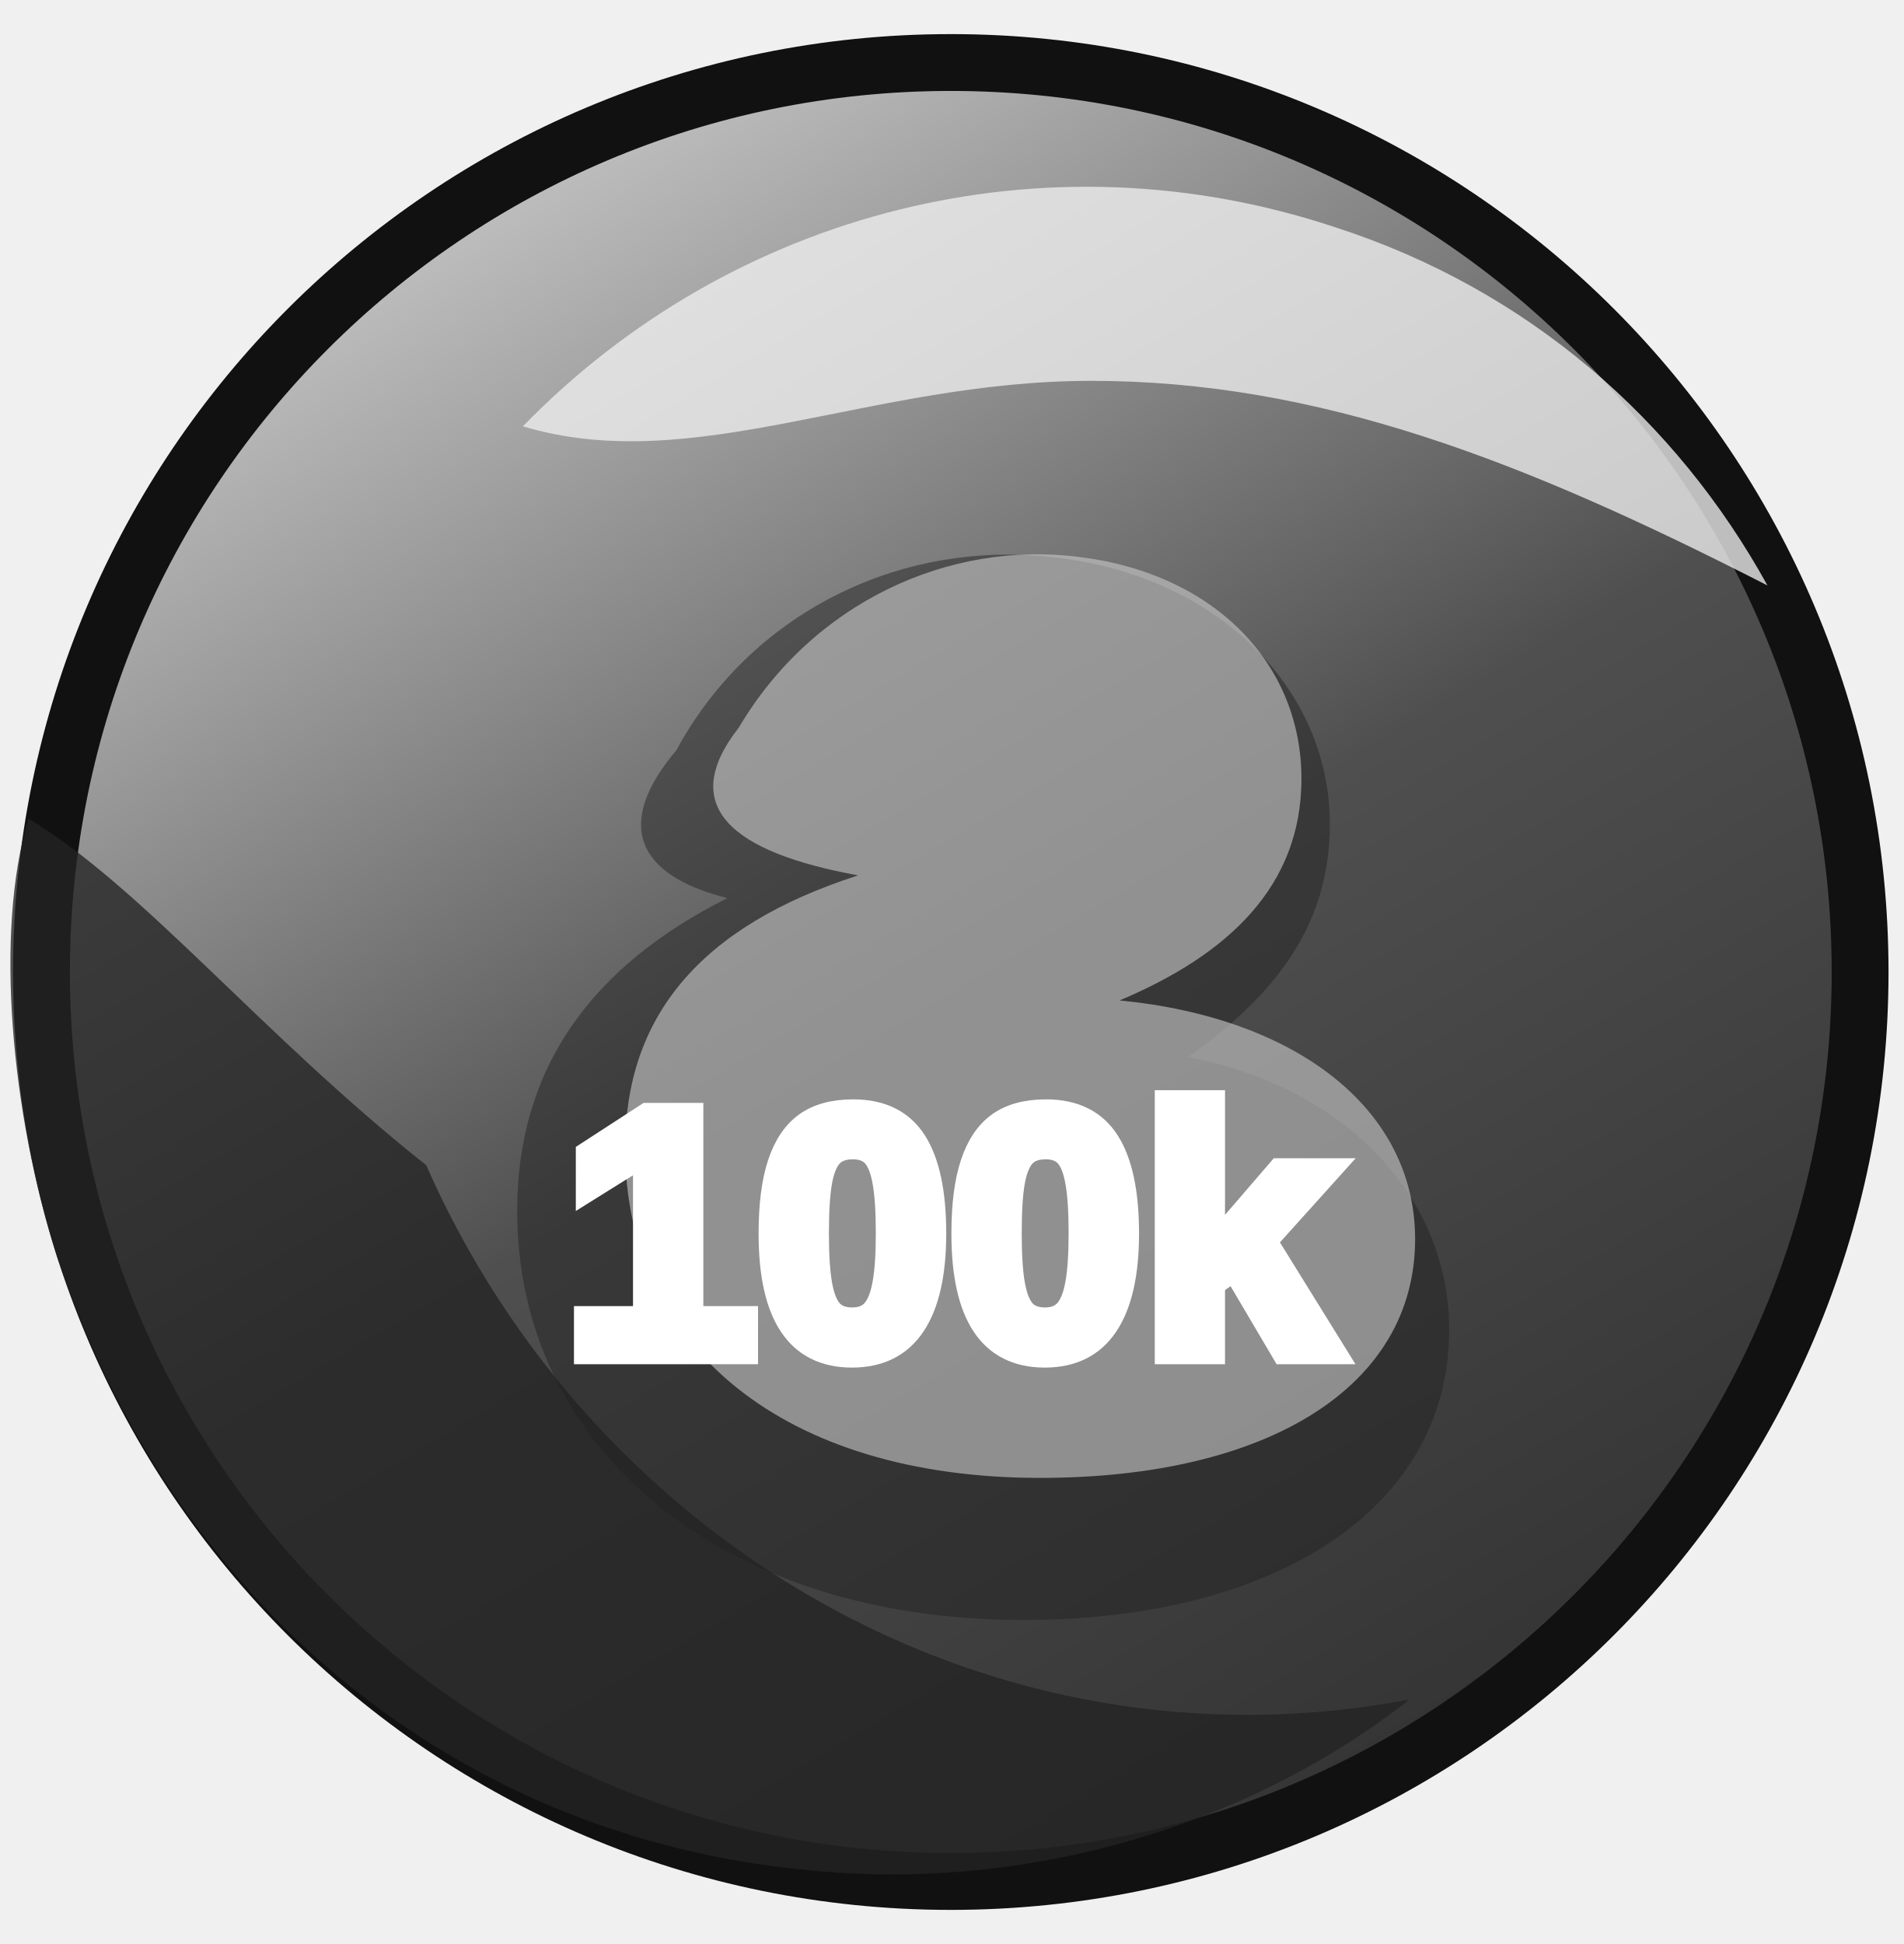
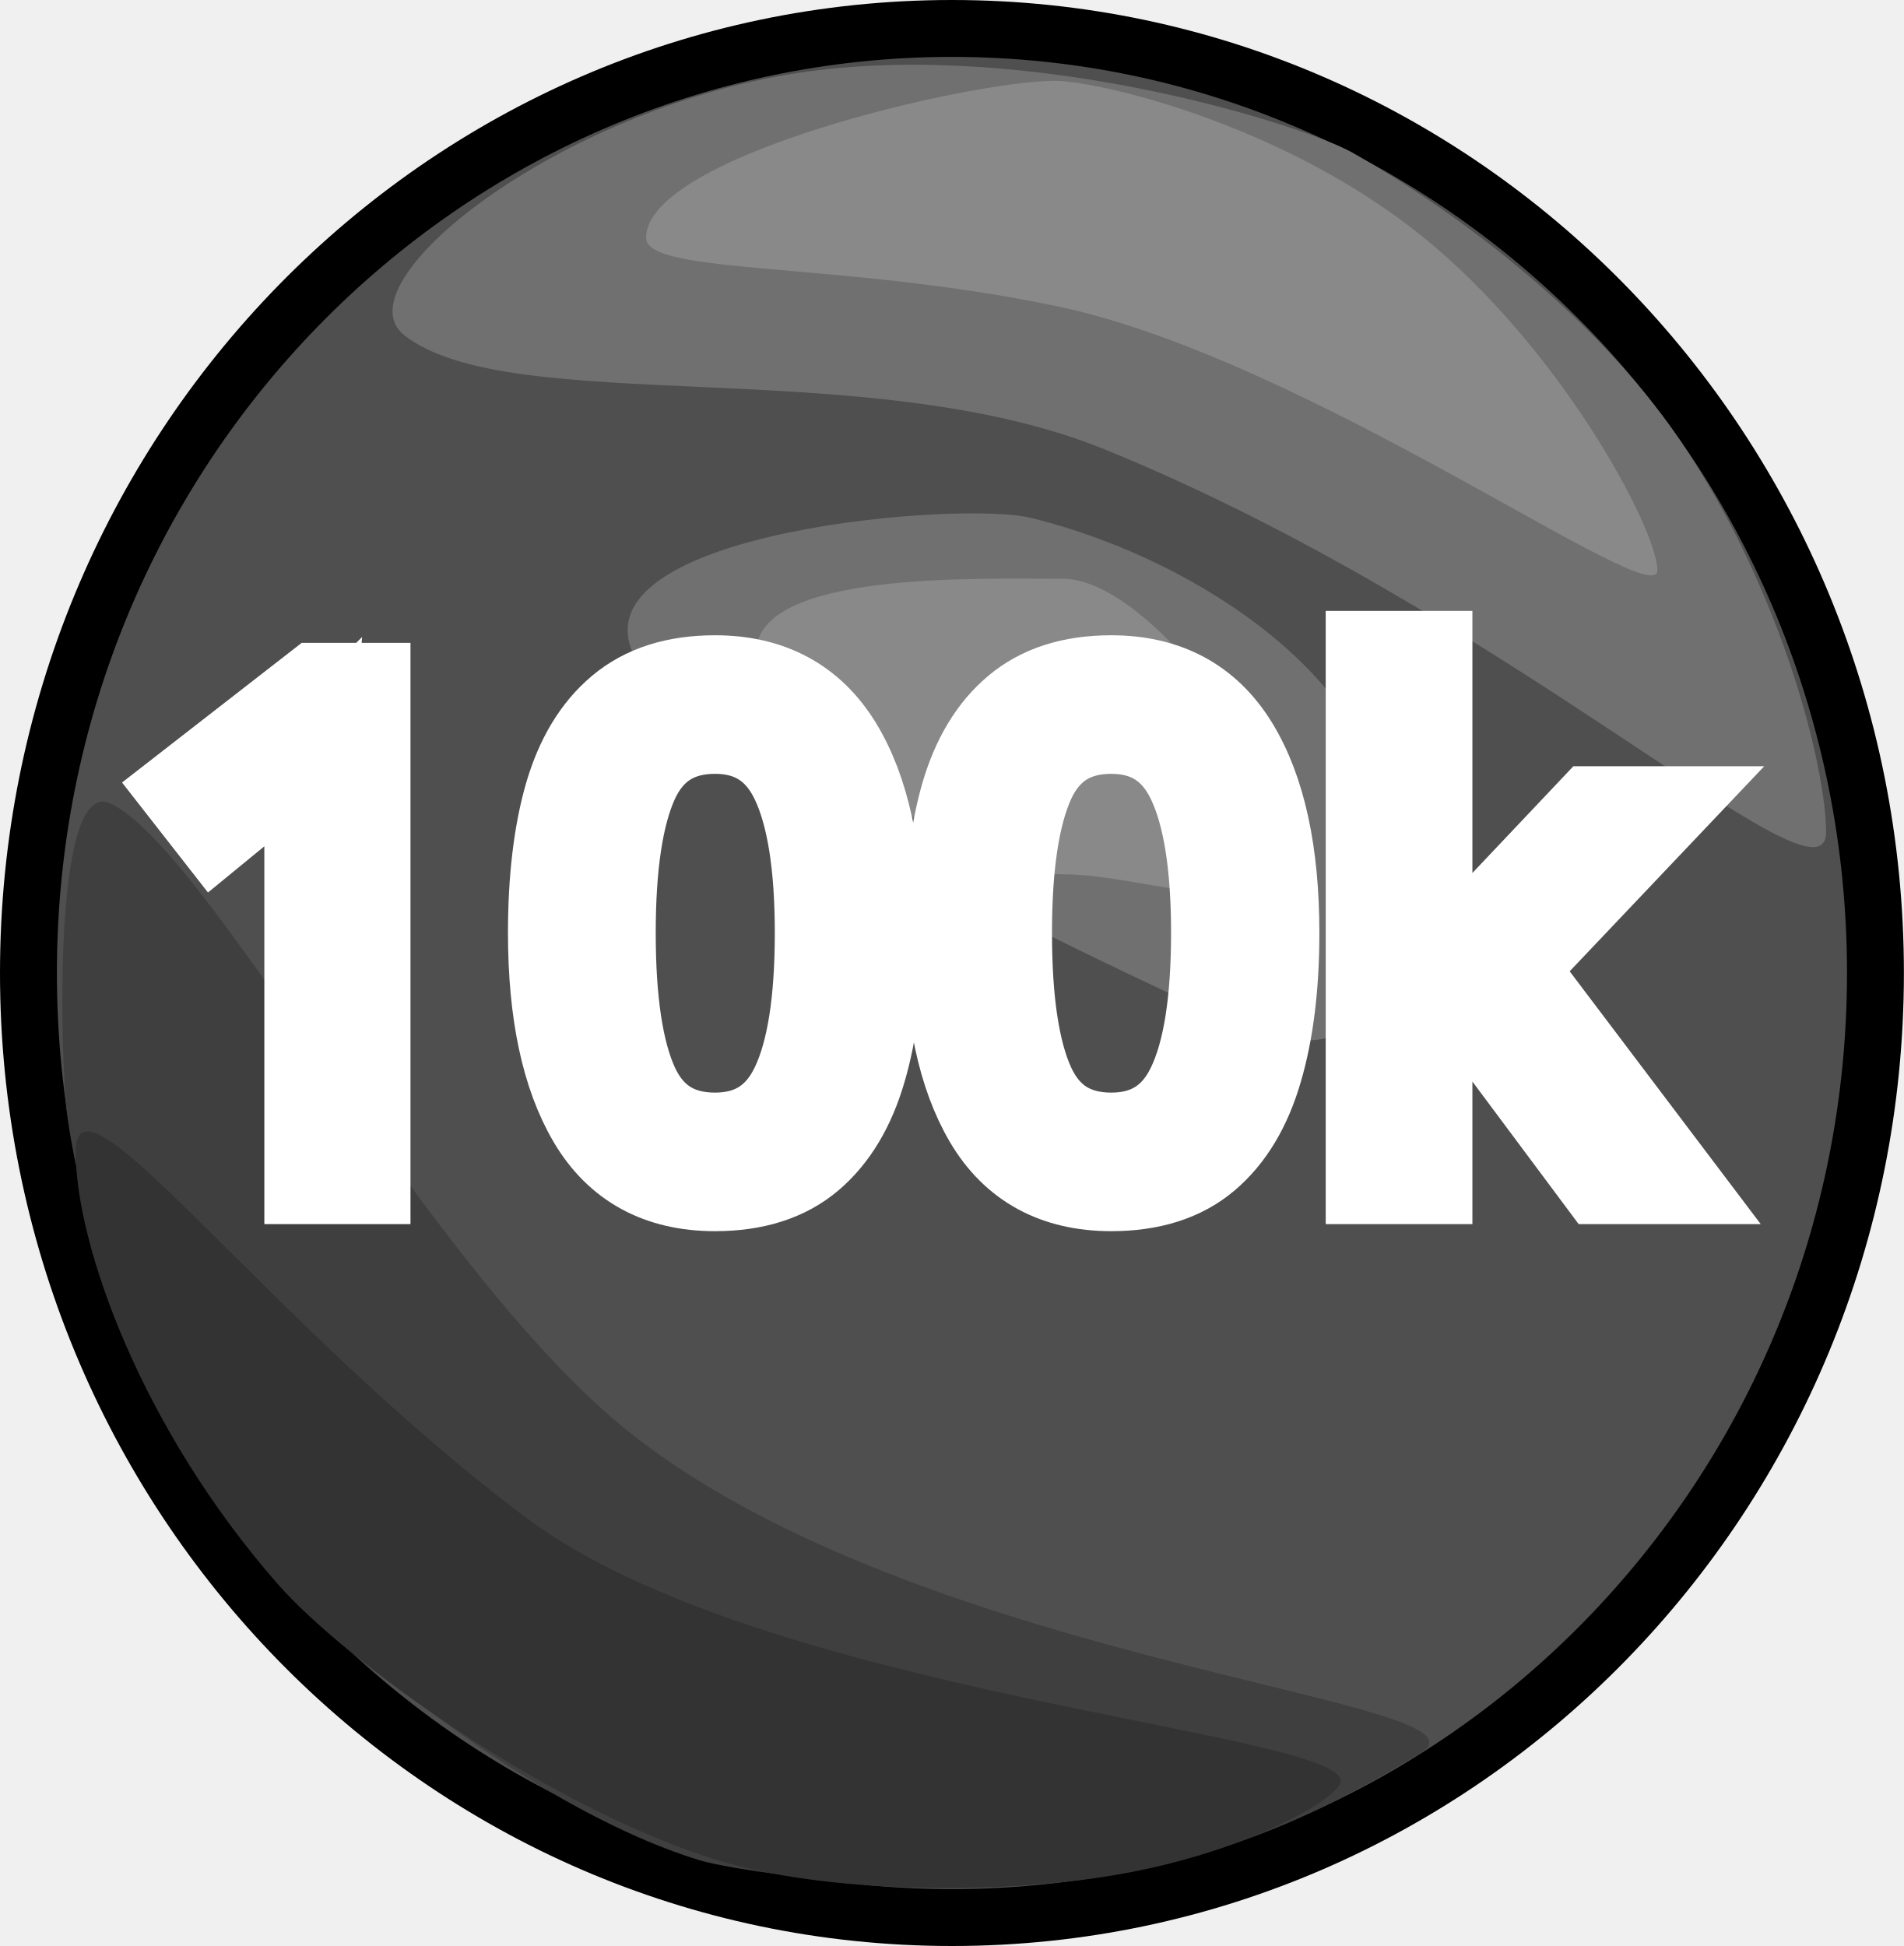
- <svg xmlns="http://www.w3.org/2000/svg" viewBox="0 0 335 342" fill="none">
-   <defs>
-     <linearGradient id="medal" x1="80" y1="20" x2="255" y2="315" gradientUnits="userSpaceOnUse">
-       <stop stop-color="#c9c9c9" />
-       <stop offset=".52" stop-color="#4f4f4f" />
-       <stop offset="1" stop-color="#333" />
-     </linearGradient>
-   </defs>
-   <circle cx="167.3" cy="171" r="160" fill="url(#medal)" stroke="#111" stroke-width="10" />
-   <path d="M75 205c29 66 99 108 173 94-28 22-67 34-106 30-63-6-112-48-132-108-8-25-11-57-5-77 20 12 41 38 70 61Z" fill="#222" opacity=".78" />
-   <path d="M92 75c37-38 92-52 143-35 34 11 60 34 76 63-43-22-79-36-119-36-39 0-70 17-100 8Z" fill="#eee" opacity=".78" />
-   <path d="M119 132c13-24 39-37 66-34 29 3 49 23 49 47 0 19-11 31-25 41 27 5 46 24 46 48 0 31-30 51-75 51-53 0-89-30-89-72 0-25 13-43 37-55-16-4-20-13-9-26Z" fill="#222" opacity=".5" />
-   <path d="M130 128c13-22 37-33 60-30 24 3 39 19 39 39 0 19-13 31-32 39 31 3 52 19 52 42 0 26-26 42-66 42-45 0-73-23-73-58 0-23 13-39 41-48-22-4-32-12-21-26Z" fill="#c8c8c8" opacity=".62" />
-   <text x="167" y="238" text-anchor="middle" font-family="Arial,sans-serif" font-size="61" font-weight="900" fill="#fff" stroke="#fff" stroke-width="4" paint-order="stroke">100k</text>
+ <svg xmlns="http://www.w3.org/2000/svg" version="1.1" width="334.646" height="342.052" viewBox="0,0,334.646,342.052">
+   <g transform="translate(-72.67719,-8.97401)">
+     <g data-paper-data="{&quot;isPaintingLayer&quot;:true}" fill-rule="nonzero" stroke-linecap="butt" stroke-linejoin="miter" stroke-miterlimit="10" stroke-dasharray="" stroke-dashoffset="0" style="mix-blend-mode: normal">
+       <path d="M402.323,180c0,91.694 -72.674,166.026 -162.323,166.026c-89.648,0 -162.323,-74.332 -162.323,-166.026c0,-91.694 72.674,-166.026 162.323,-166.026c89.648,0 162.323,74.332 162.323,166.026z" fill="#4f4f4f" stroke="#000000" stroke-width="10" />
+       <path d="M322.231,317.214c-11.745,6.909 -28.307,16.97 -55.373,21.539c-26.87,4.536 -64.261,-0.649 -71.353,-2.839c-31.251,-9.649 -69.137,-41.915 -80.099,-56.761c-12.861,-17.419 -27.302,-47.038 -30.95,-74.421c-1.066,-8.005 -2.851,-59.536 7.681,-54.511c17.516,8.358 55.927,82.82 91.652,110.891c52.184,41.004 154.387,46.722 138.442,56.102z" fill="#3f3f3f" stroke="none" stroke-width="0" />
+       <path d="M393.645,155.248c0,15.06 -55.715,-38.434 -126.967,-67.353c-41.745,-16.943 -104.376,-5.383 -122.927,-19.992c-11.559,-9.102 26.936,-39.704 69.109,-46.097c40.978,-6.212 89.206,9.293 97.43,13.942c18.696,10.567 42.685,28.612 57.583,50.46c18.422,27.017 25.773,58.234 25.773,69.041z" fill="#707070" stroke="none" stroke-width="0" />
+       <path d="M314.213,149.559c0,17.358 9.338,55.047 -27.53,37.94c-17.69,-8.208 -96.355,-44.163 -103.193,-64.869c-6.739,-20.405 58.128,-25.648 70.394,-22.628c31.897,7.854 60.329,30.459 60.329,49.557z" fill="#707070" stroke="none" stroke-width="0" />
+       <path d="M298.926,158.596c0,14.344 -24.348,4.058 -39.365,4.058c-15.017,0 -53.974,-24.615 -53.974,-38.959c0,-14.344 38.958,-12.986 53.974,-12.986c15.017,0 39.365,33.543 39.365,47.887z" fill="#898989" stroke="none" stroke-width="0" />
+       <path d="M363.987,109.215c0,7.736 -61.14,-37.101 -105.51,-46.409c-37.906,-7.952 -72.24,-5.421 -72.24,-12.029c0,-14.344 56.814,-27.596 71.831,-27.596c7.515,0 39.716,7.402 64.337,27.138c24.578,19.702 41.583,51.731 41.583,58.897z" fill="#898989" stroke="none" stroke-width="0" />
+       <path d="M121.538,287.456c-24.128,-27.496 -35.554,-59.852 -35.554,-76.002c0,-17.018 33.295,29.805 79.113,64.25c41.318,31.063 142.459,37.531 143.256,46.275c0.245,2.684 -15.416,12.146 -38.065,16.286c-23.22,4.244 -53.652,3.071 -70.863,-2.13c-30.659,-9.266 -66.4,-35.588 -77.886,-48.678z" fill="#333333" stroke="none" stroke-width="0" />
+       <text transform="translate(93.97721,216.5315) scale(3.04429,3.04429)" font-size="40" xml:space="preserve" fill="#ffffff" fill-rule="nonzero" stroke="#ffffff" stroke-width="5" stroke-linecap="butt" stroke-linejoin="miter" stroke-miterlimit="10" stroke-dasharray="" stroke-dashoffset="0" font-family="Sans Serif" font-weight="normal" text-anchor="start" style="mix-blend-mode: normal">
+         <tspan x="0" dy="0">100k</tspan>
+       </text>
+     </g>
+   </g>
</svg>
